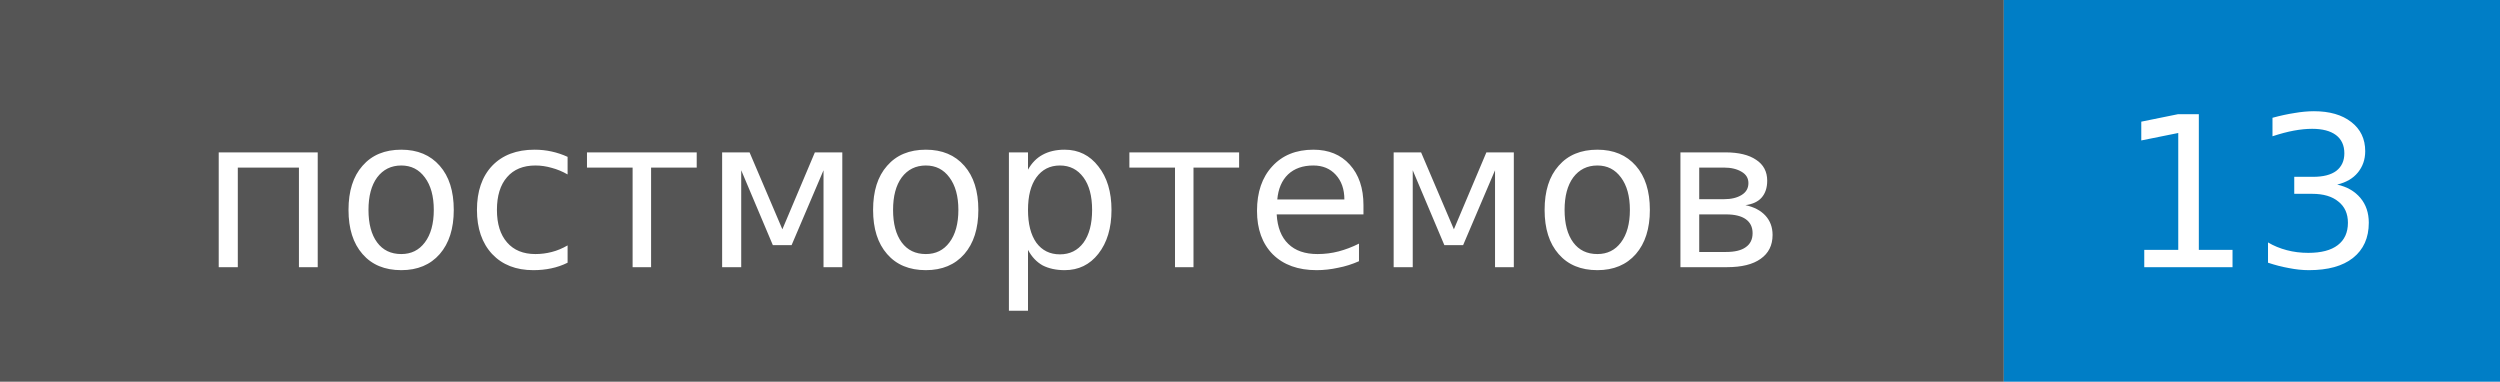
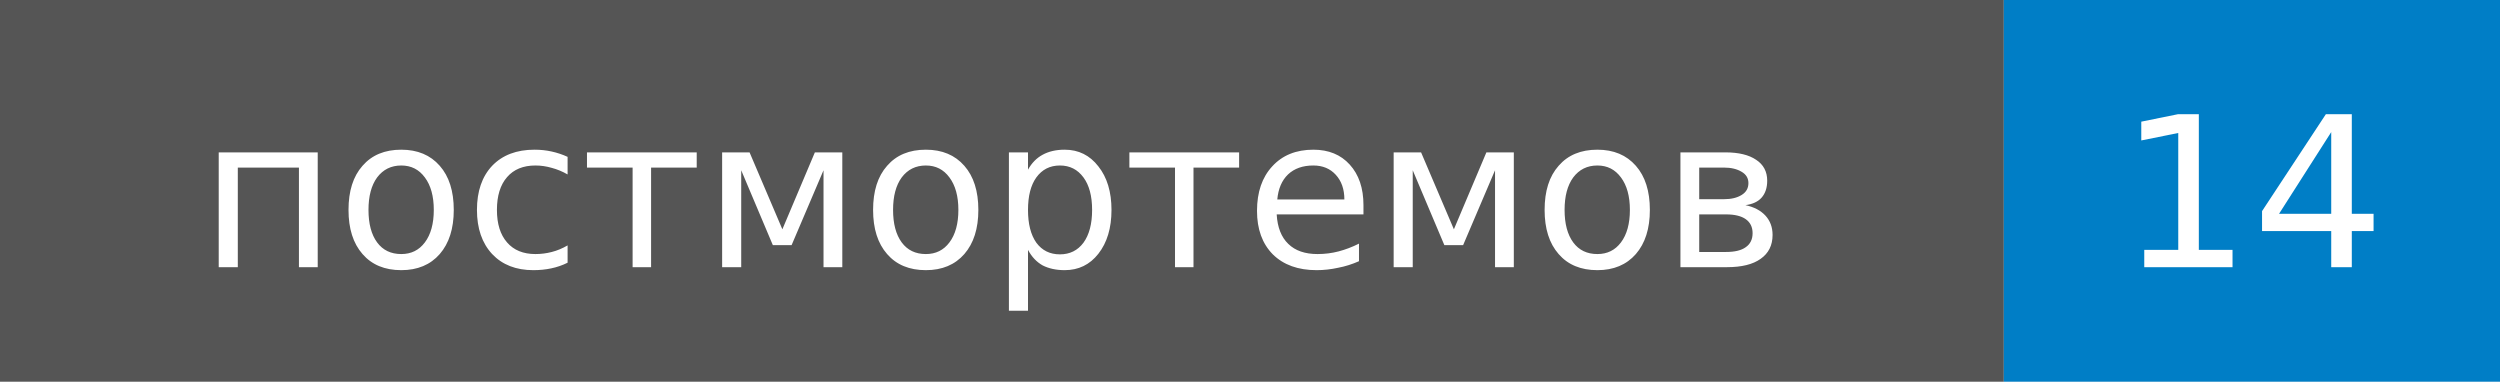
- <svg xmlns="http://www.w3.org/2000/svg" width="131" height="20" role="img" aria-label="постмортемов: 13">
+ <svg xmlns="http://www.w3.org/2000/svg" width="131" height="20" role="img" aria-label="постмортемов: 14">
  <style>rect.label-bg{fill:#555}@media (prefers-color-scheme:dark){rect.label-bg{fill:#3f3f3f}}text{font-family:Verdana,DejaVu Sans,Geneva,sans-serif;font-size:11px;fill:#fff}</style>
  <rect class="label-bg" width="105" height="20" />
  <rect x="105" width="26" height="20" fill="#007ec6" />
  <text x="52" y="14" text-anchor="middle">постмортемов</text>
-   <text x="118" y="14" text-anchor="middle">13</text>
+   <text x="118" y="14" text-anchor="middle">14</text>
</svg>
